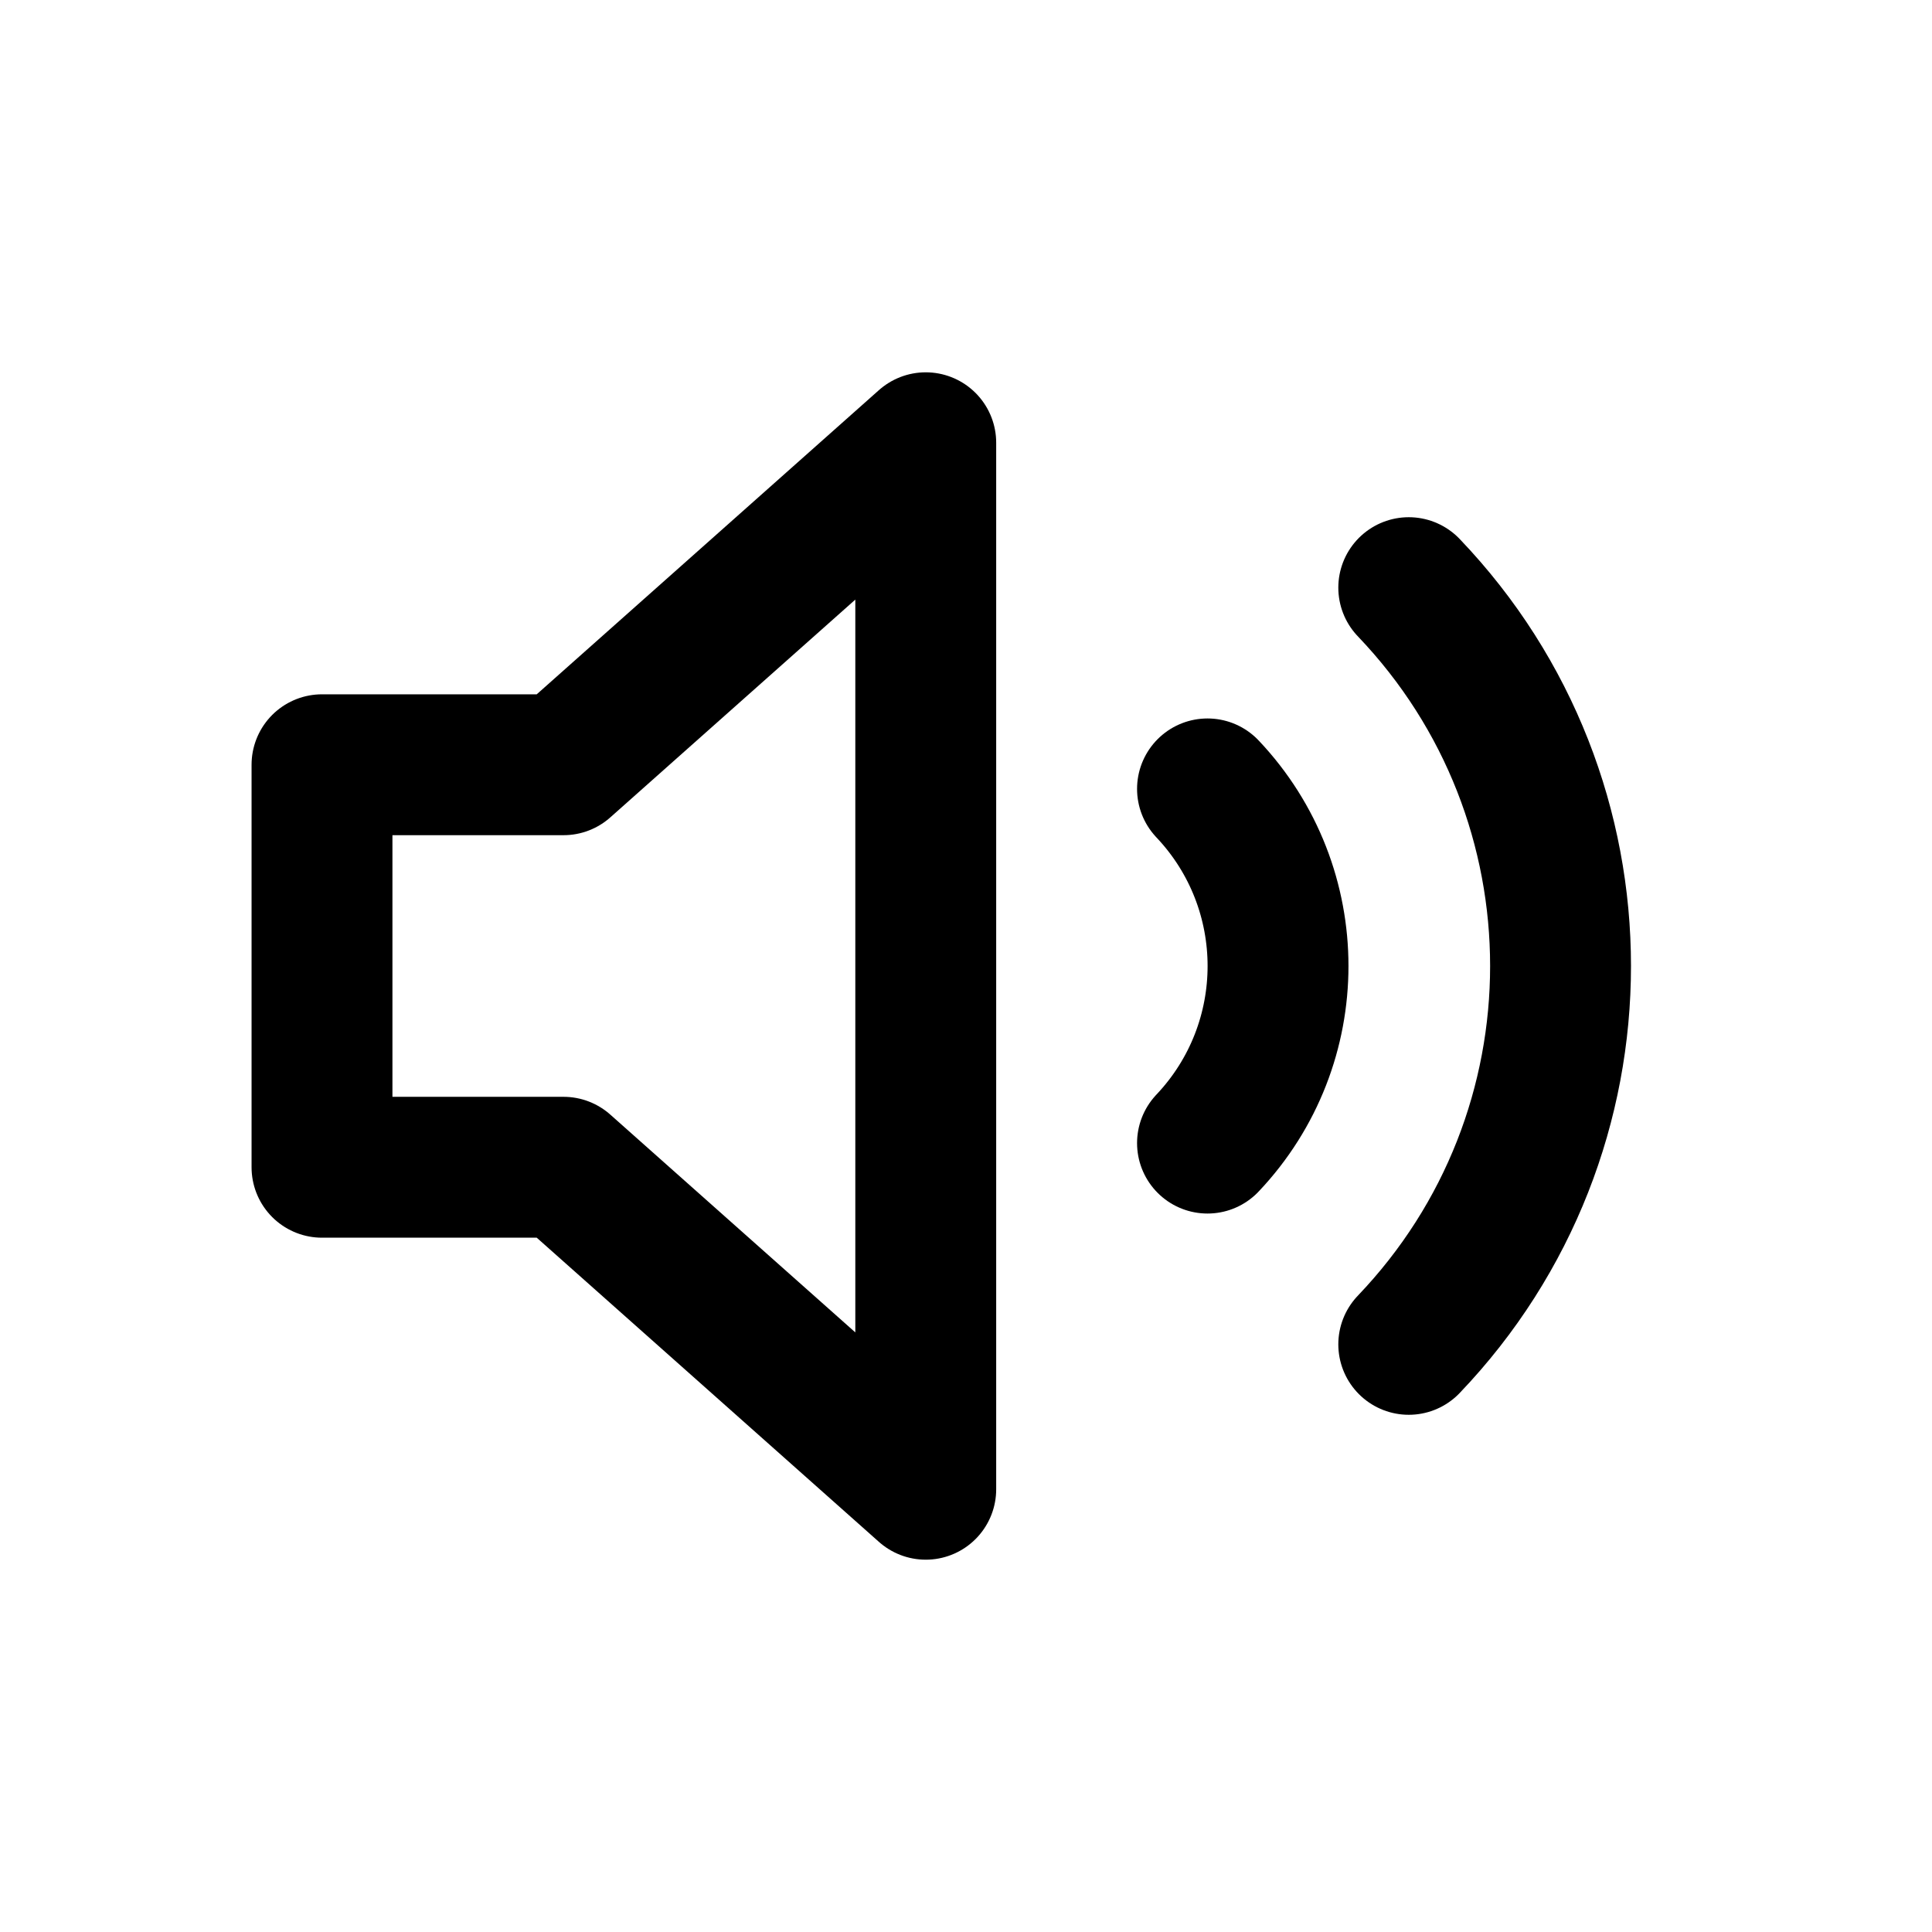
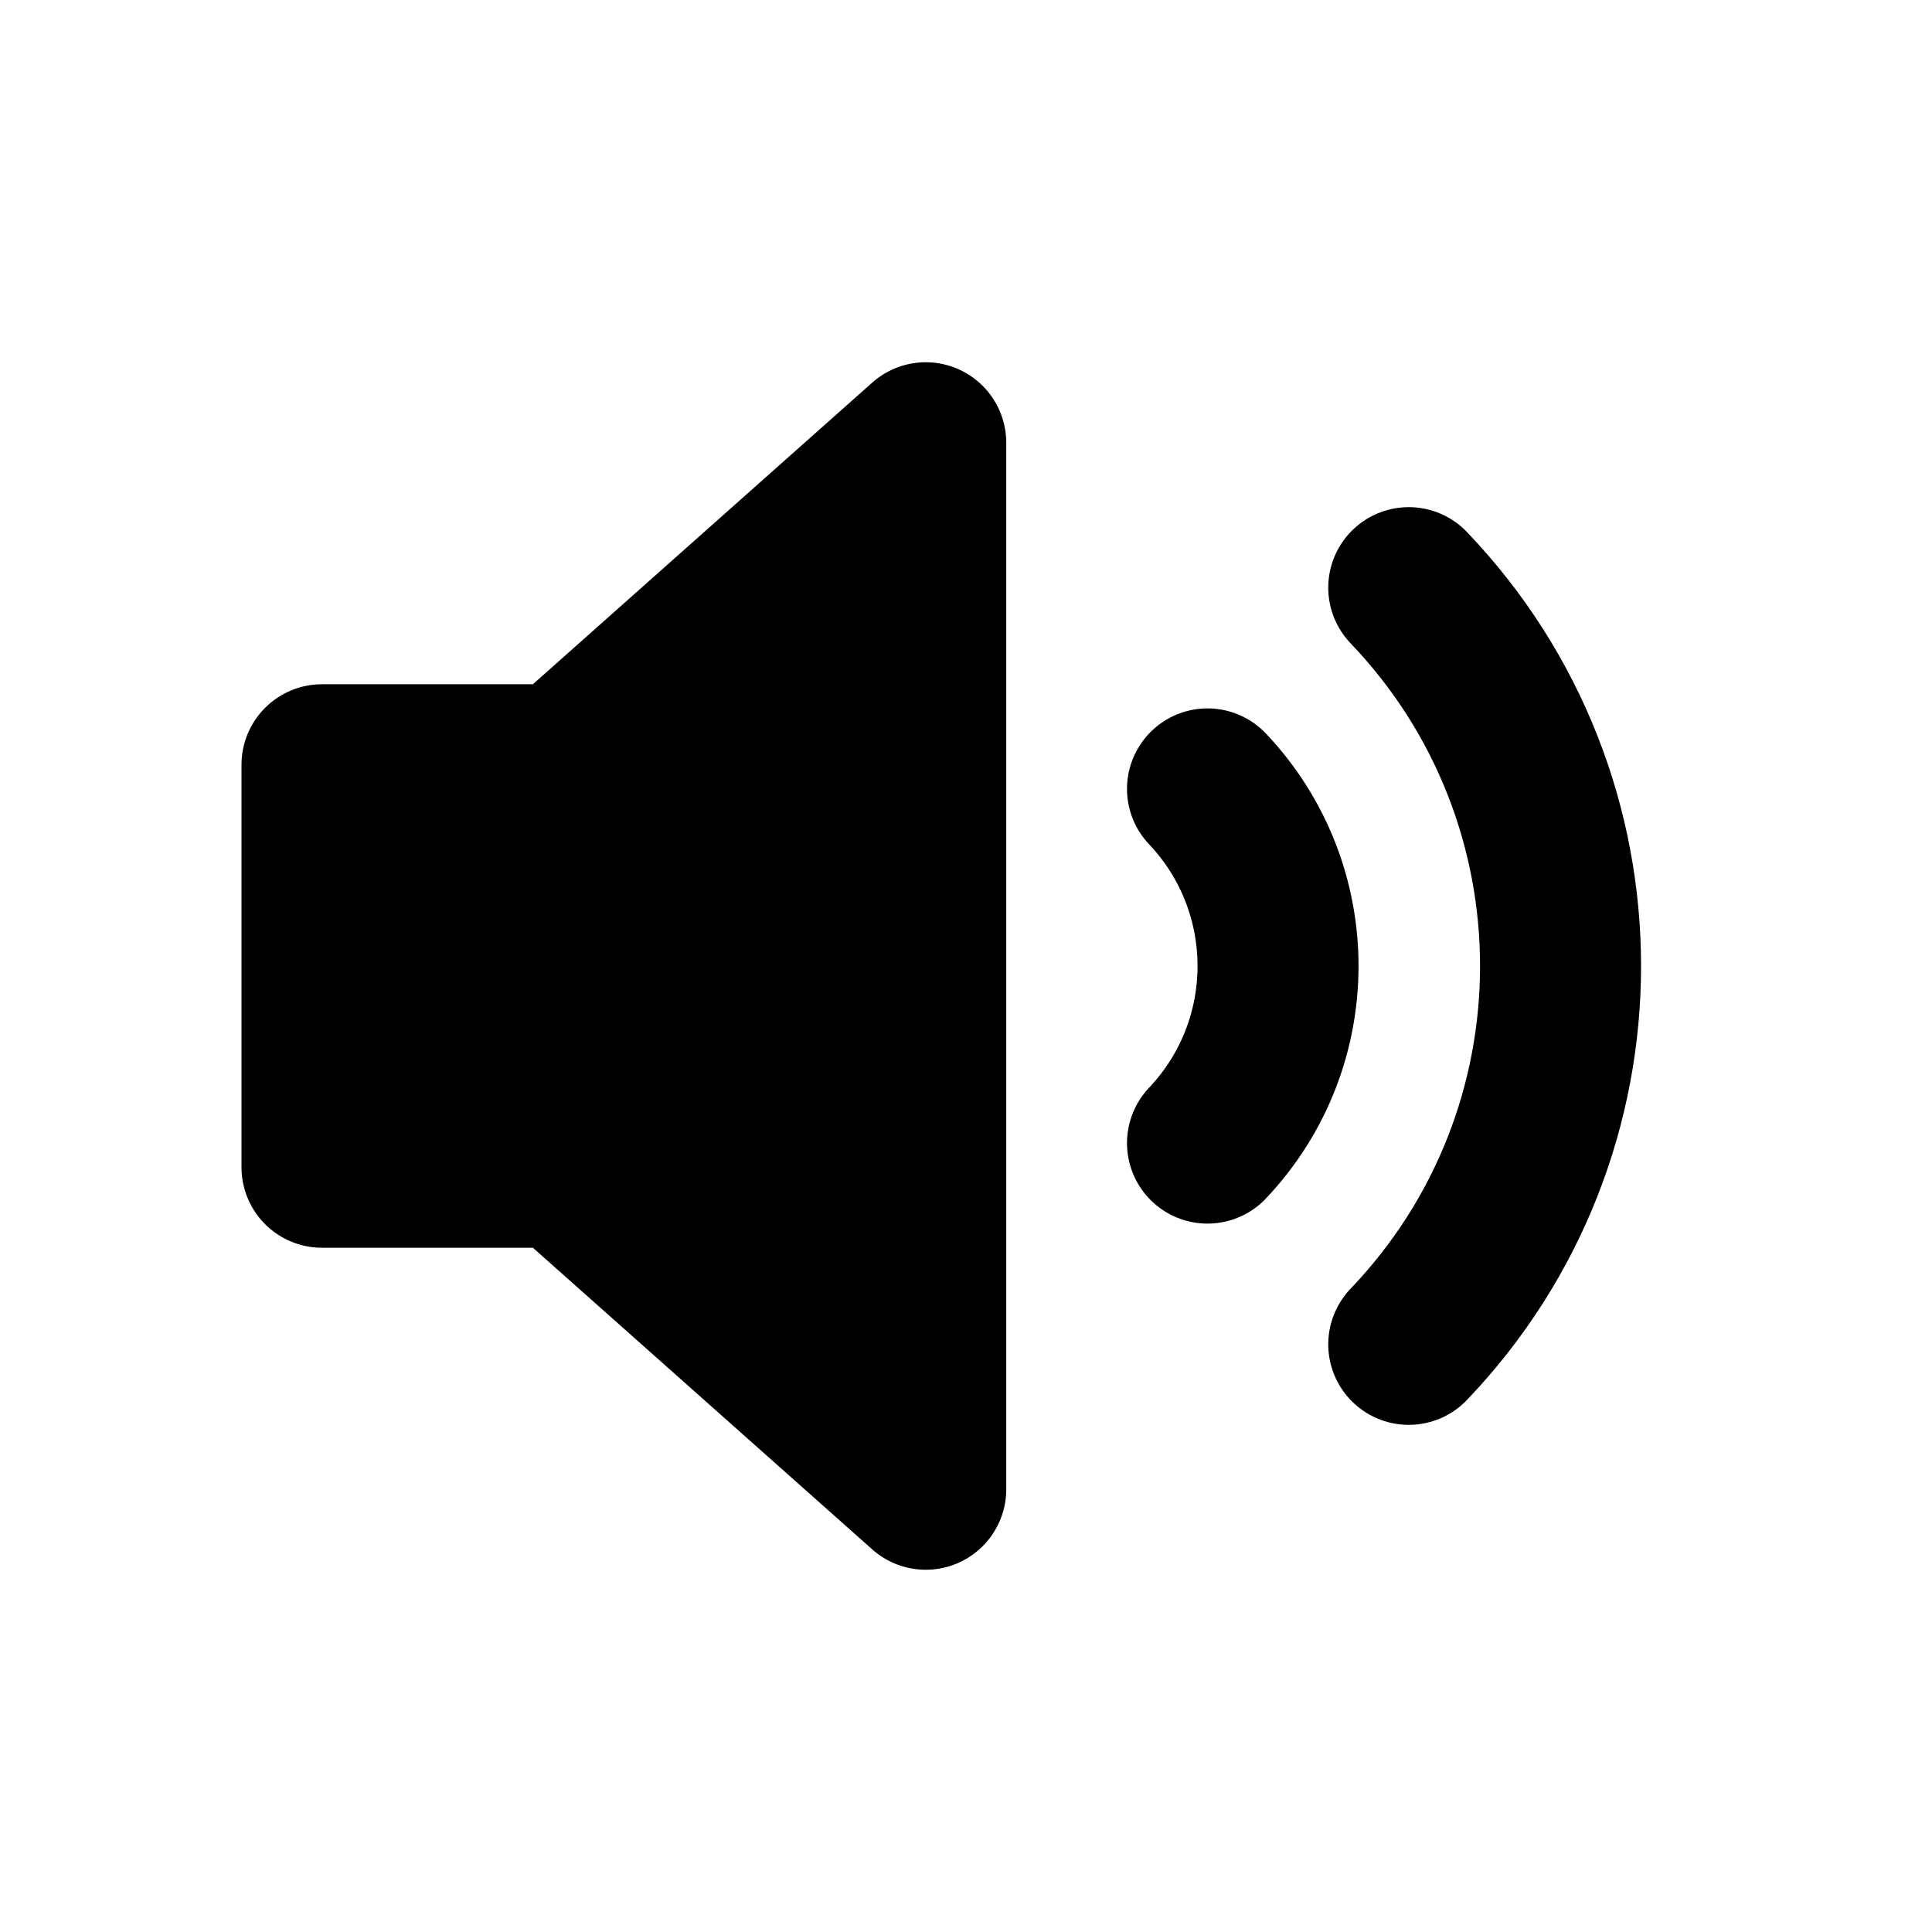
- <svg xmlns="http://www.w3.org/2000/svg" viewBox="0 0 24 24" fill="none" stroke="#000" stroke-width="1.75" stroke-linecap="round" stroke-linejoin="round">
-   <path d="M4 9.5h3l4.5-4v13l-4.5-4H4z" />
+ <svg xmlns="http://www.w3.org/2000/svg" viewBox="0 0 24 24" fill="none" stroke="#000" stroke-width="2" stroke-linecap="round" stroke-linejoin="round">
+   <path fill="#000" d="M4 9.5h3l4.5-4v13l-4.5-4H4z" />
  <path d="M15 9.8a3.2 3.2 0 0 1 0 4.4" />
  <path d="M17.5 7.3a6.8 6.8 0 0 1 0 9.4" />
</svg>
